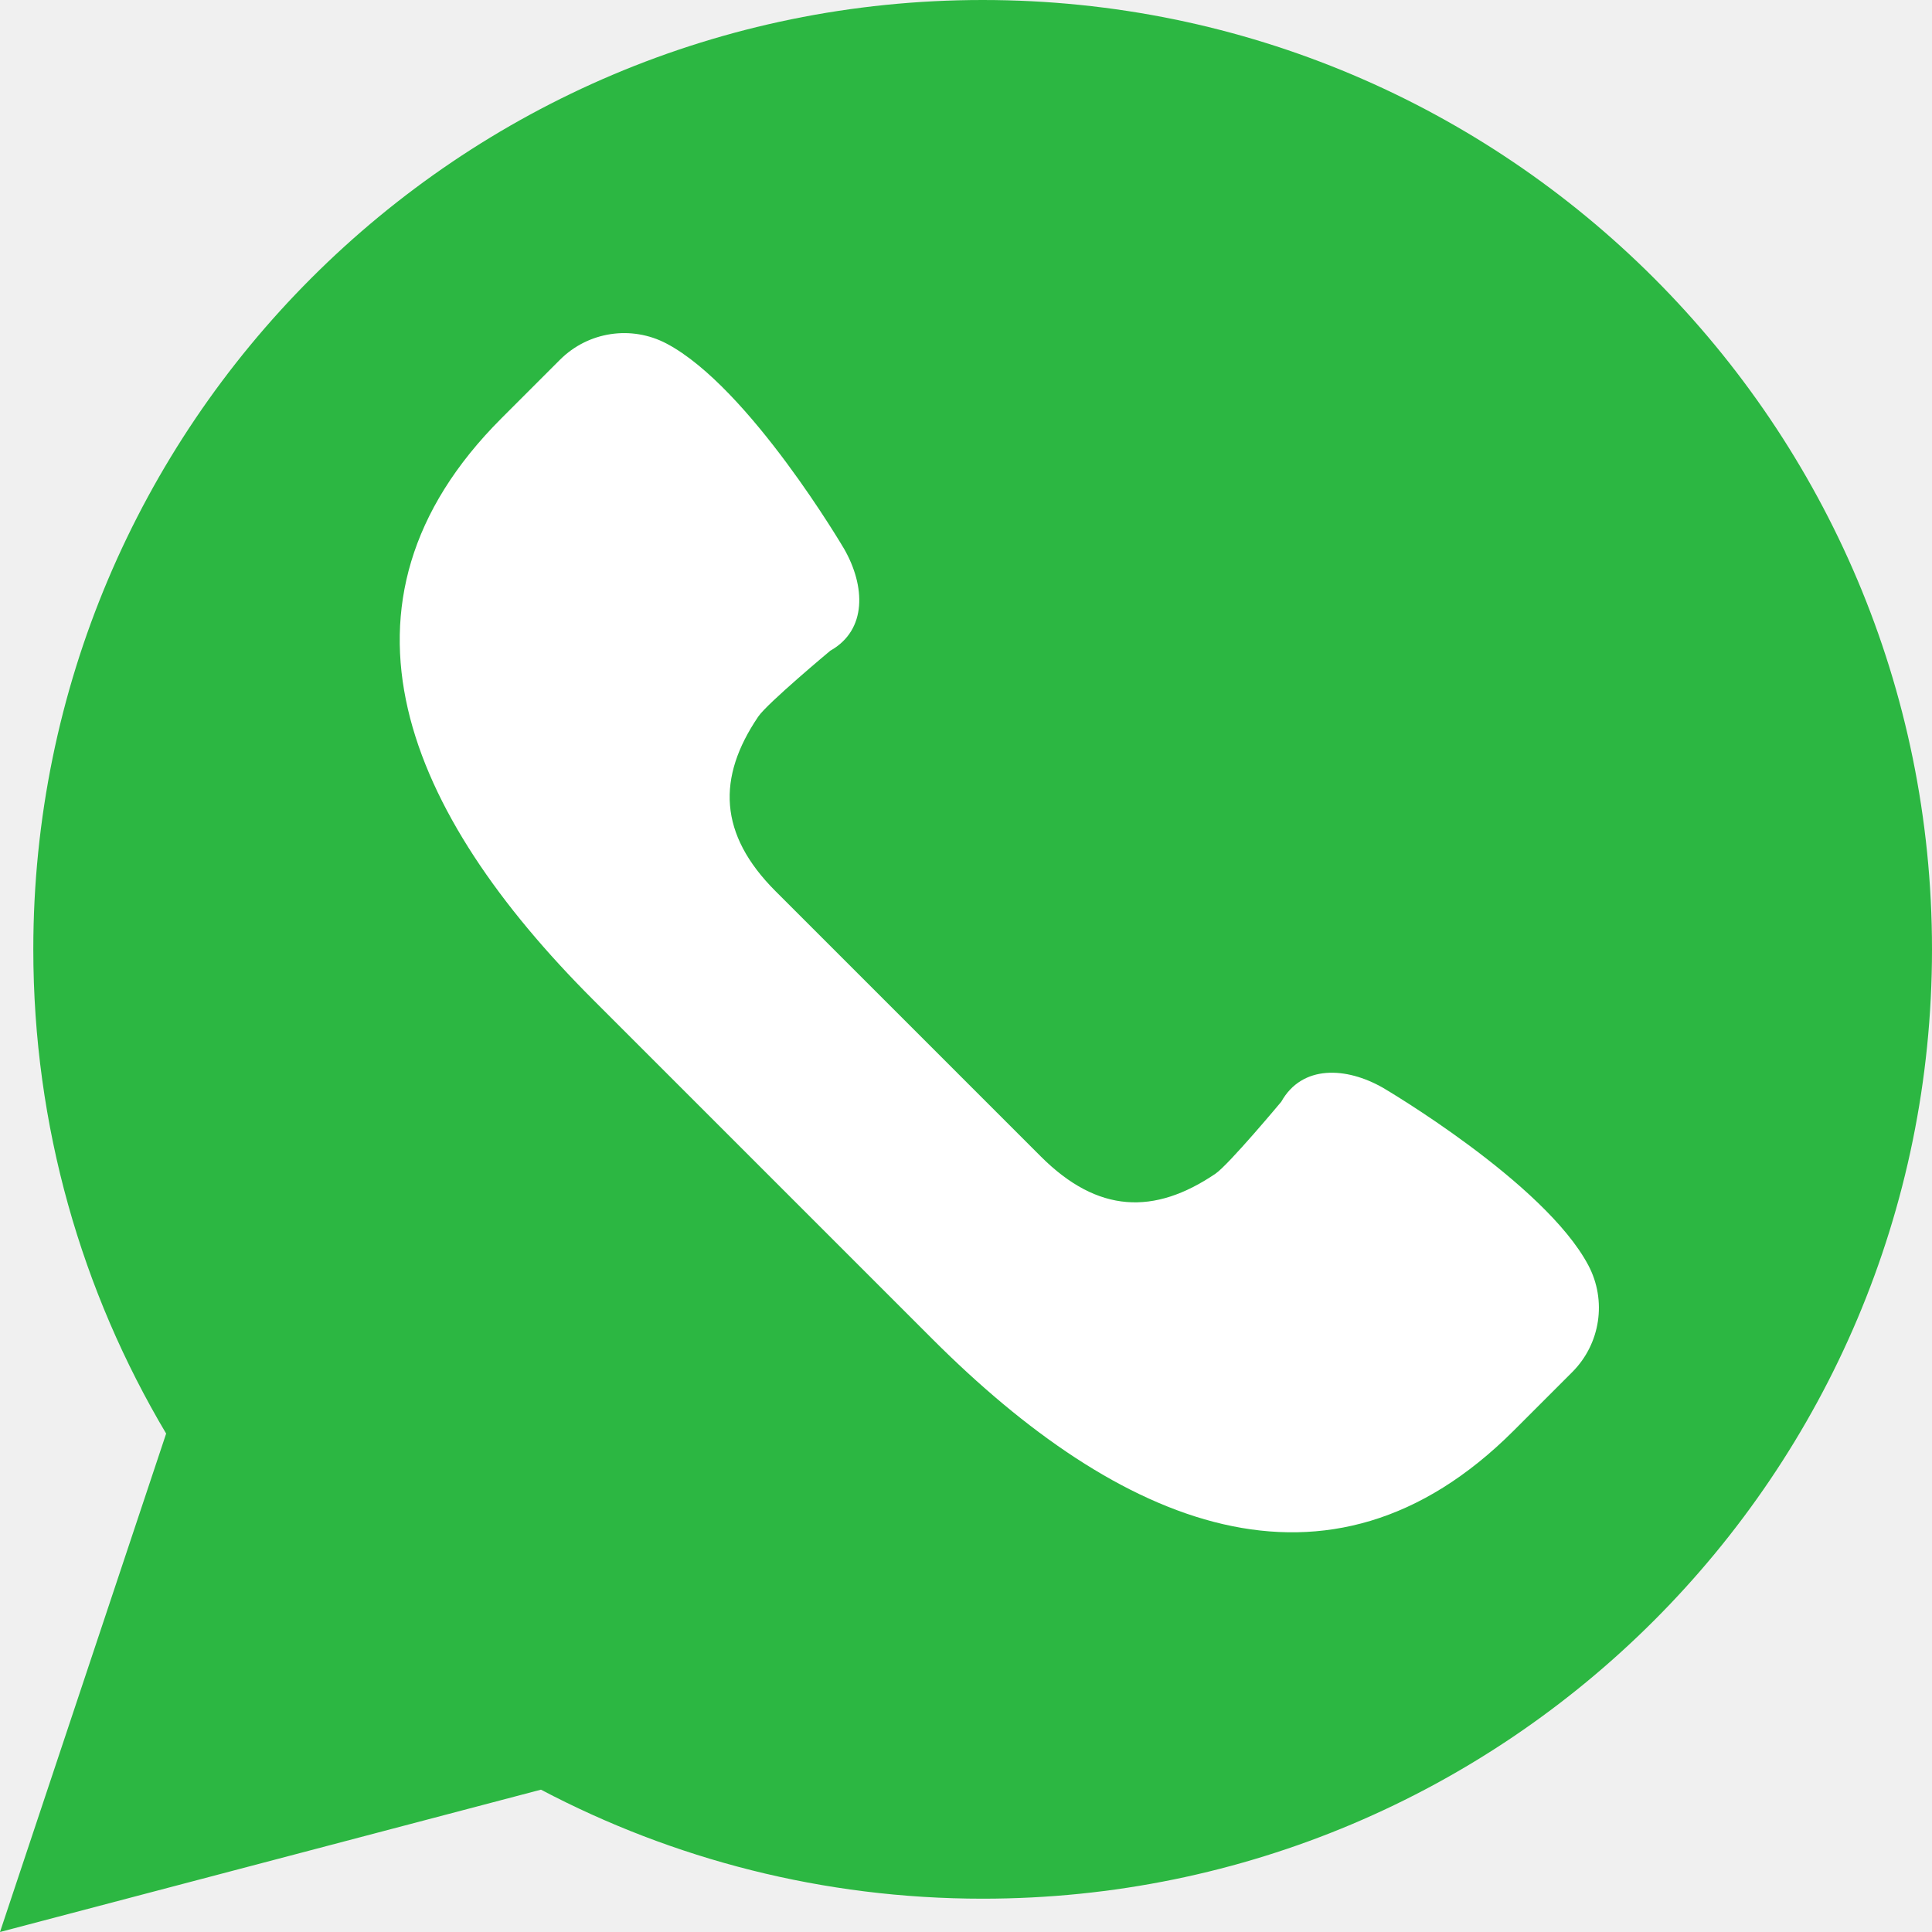
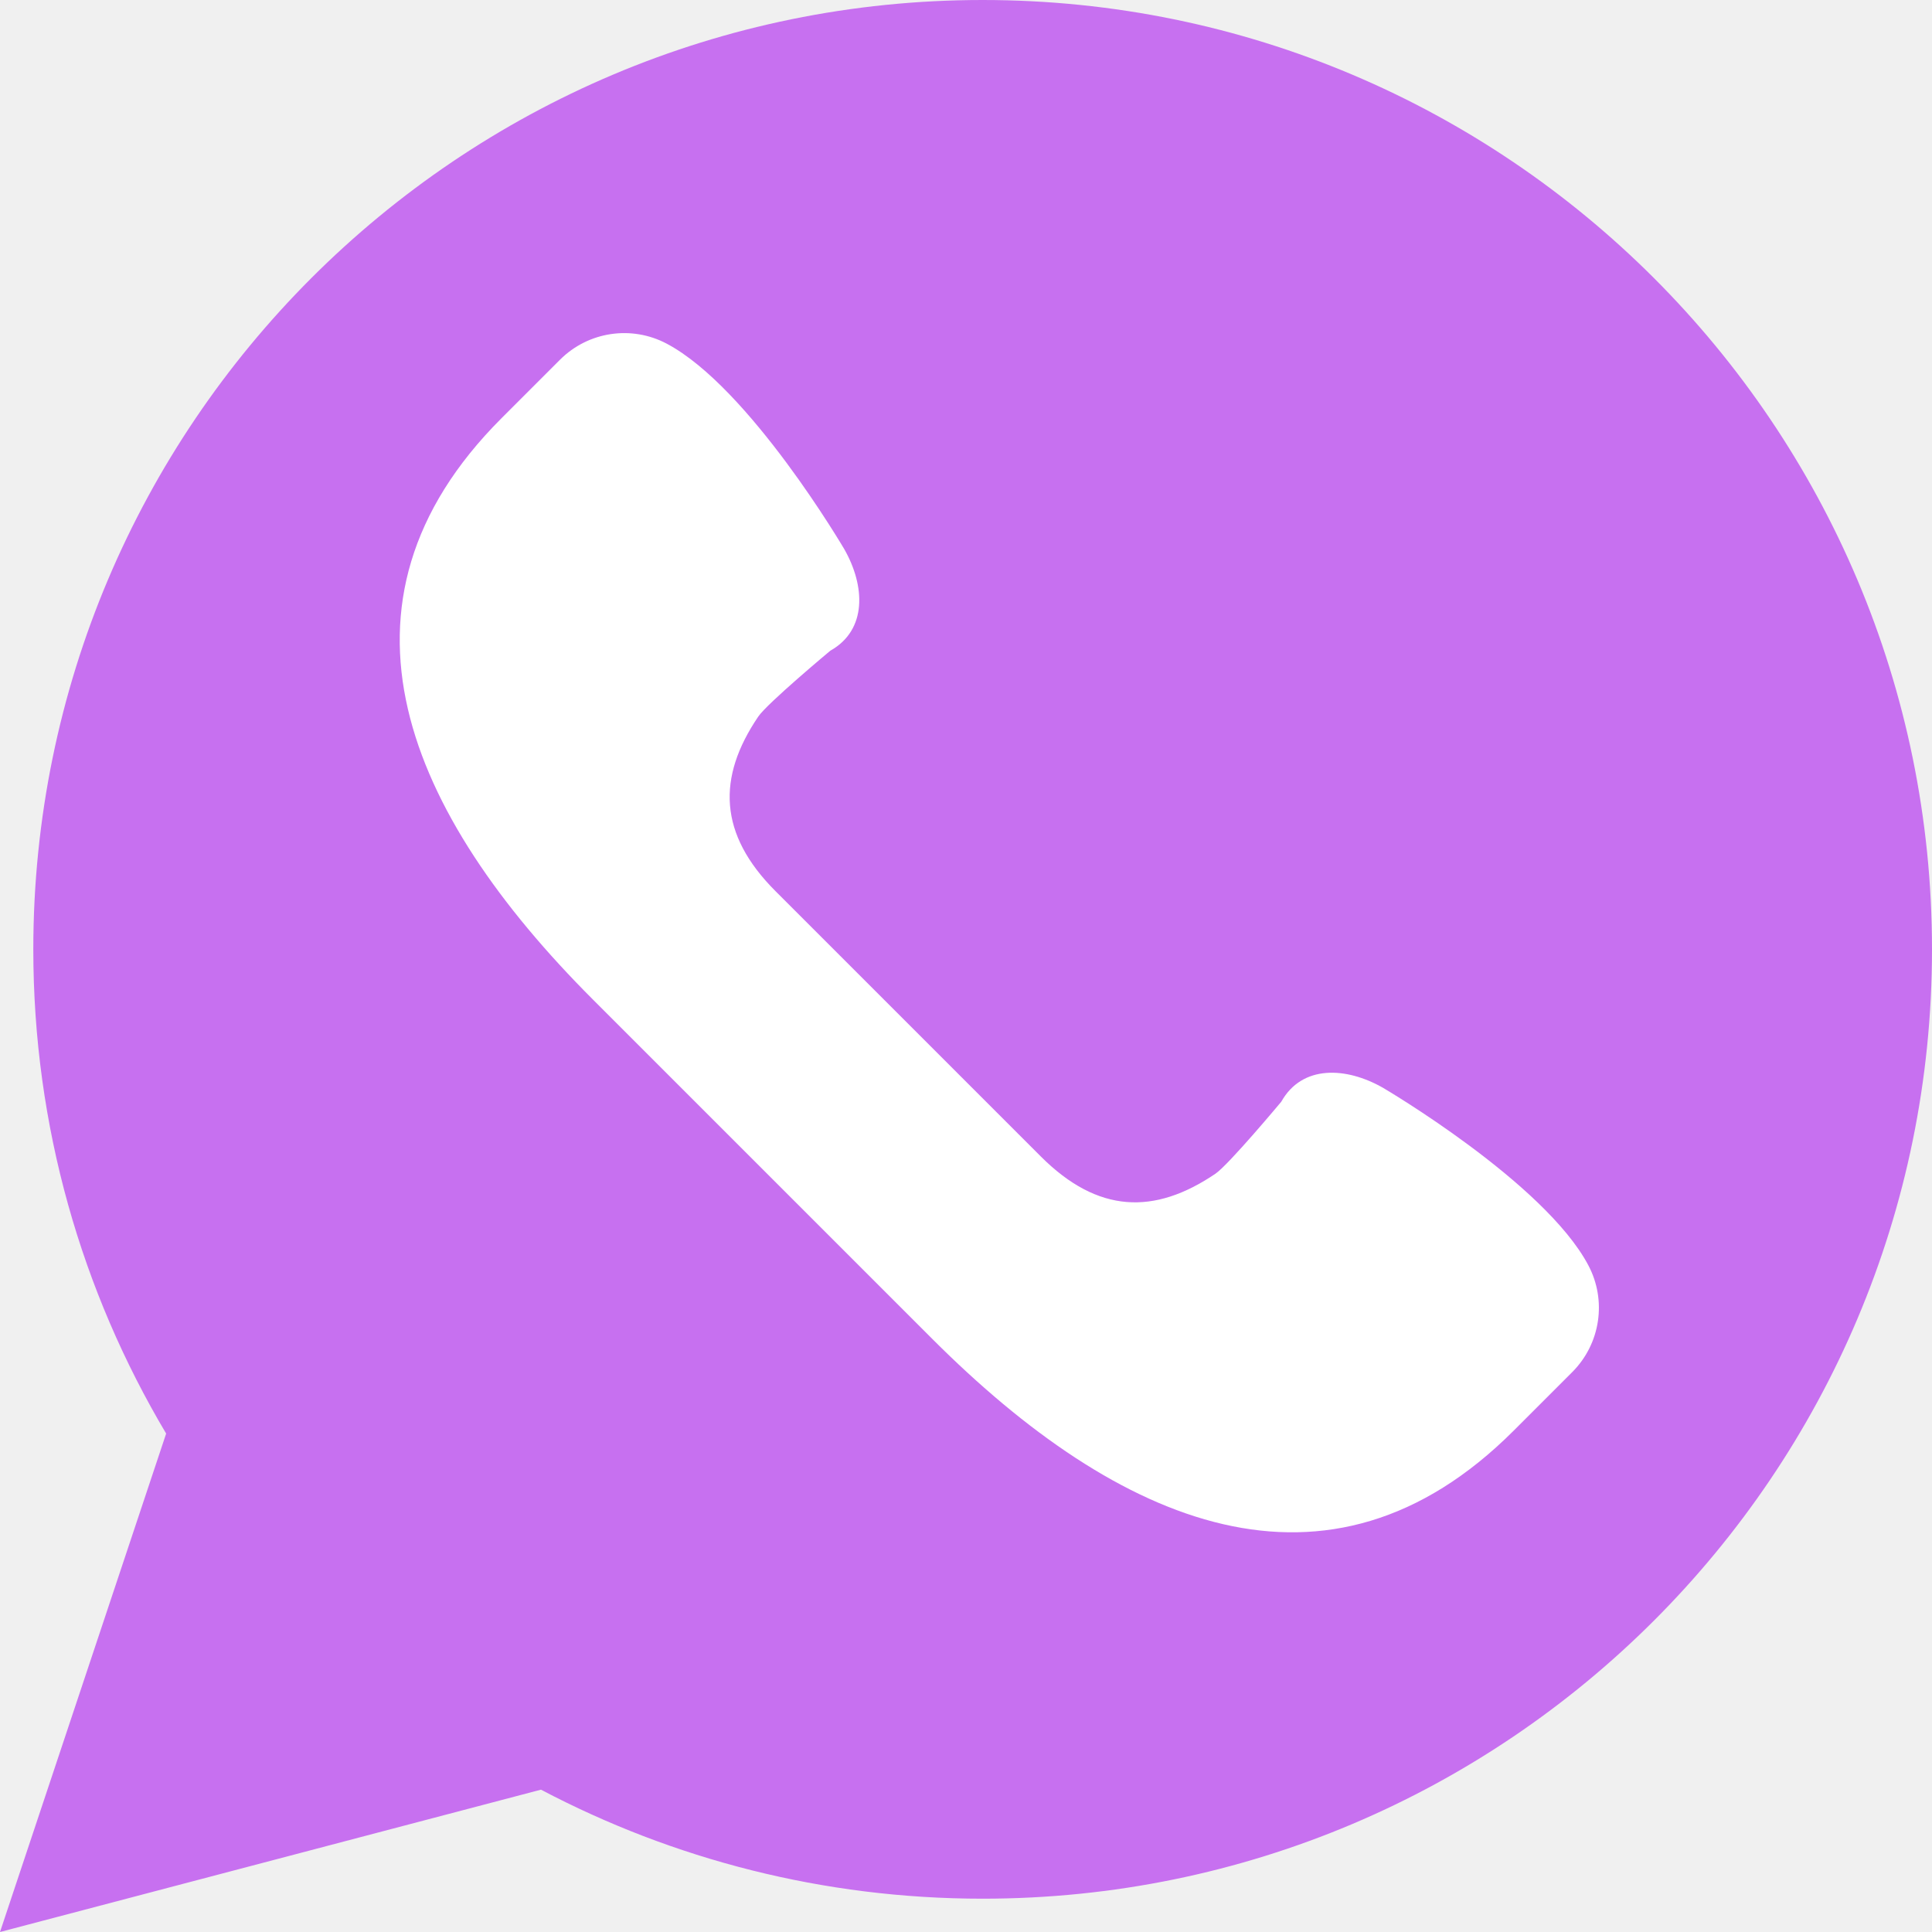
<svg xmlns="http://www.w3.org/2000/svg" version="1.1" id="Capa_1" x="0px" y="0px" viewBox="0 0 58 58" style="enable-background:new 0 0 58 58;" xml:space="preserve">
  <g>
-     <path style="fill:#2CB742;" d="M0,58l4.988-14.963C2.457,38.78,1,33.812,1,28.5C1,12.76,13.76,0,29.5,0S58,12.76,58,28.5   S45.24,57,29.5,57c-4.789,0-9.299-1.187-13.26-3.273L0,58z" />
+     <path style="fill:#c770f0;" d="M0,58l4.988-14.963C2.457,38.78,1,33.812,1,28.5C1,12.76,13.76,0,29.5,0S58,12.76,58,28.5   S45.24,57,29.5,57c-4.789,0-9.299-1.187-13.26-3.273L0,58z" />
    <path style="fill:#FFFFFF;" d="M47.683,37.985c-1.316-2.487-6.169-5.331-6.169-5.331c-1.098-0.626-2.423-0.696-3.049,0.42   c0,0-1.577,1.891-1.978,2.163c-1.832,1.241-3.529,1.193-5.242-0.52l-3.981-3.981l-3.981-3.981c-1.713-1.713-1.761-3.41-0.52-5.242   c0.272-0.401,2.163-1.978,2.163-1.978c1.116-0.627,1.046-1.951,0.42-3.049c0,0-2.844-4.853-5.331-6.169   c-1.058-0.56-2.357-0.364-3.203,0.482l-1.758,1.758c-5.577,5.577-2.831,11.873,2.746,17.45l5.097,5.097l5.097,5.097   c5.577,5.577,11.873,8.323,17.45,2.746l1.758-1.758C48.048,40.341,48.243,39.042,47.683,37.985z" />
  </g>
  <g>
</g>
  <g>
</g>
  <g>
</g>
  <g>
</g>
  <g>
</g>
  <g>
</g>
  <g>
</g>
  <g>
</g>
  <g>
</g>
  <g>
</g>
  <g>
</g>
  <g>
</g>
  <g>
</g>
  <g>
</g>
  <g>
</g>
</svg>
